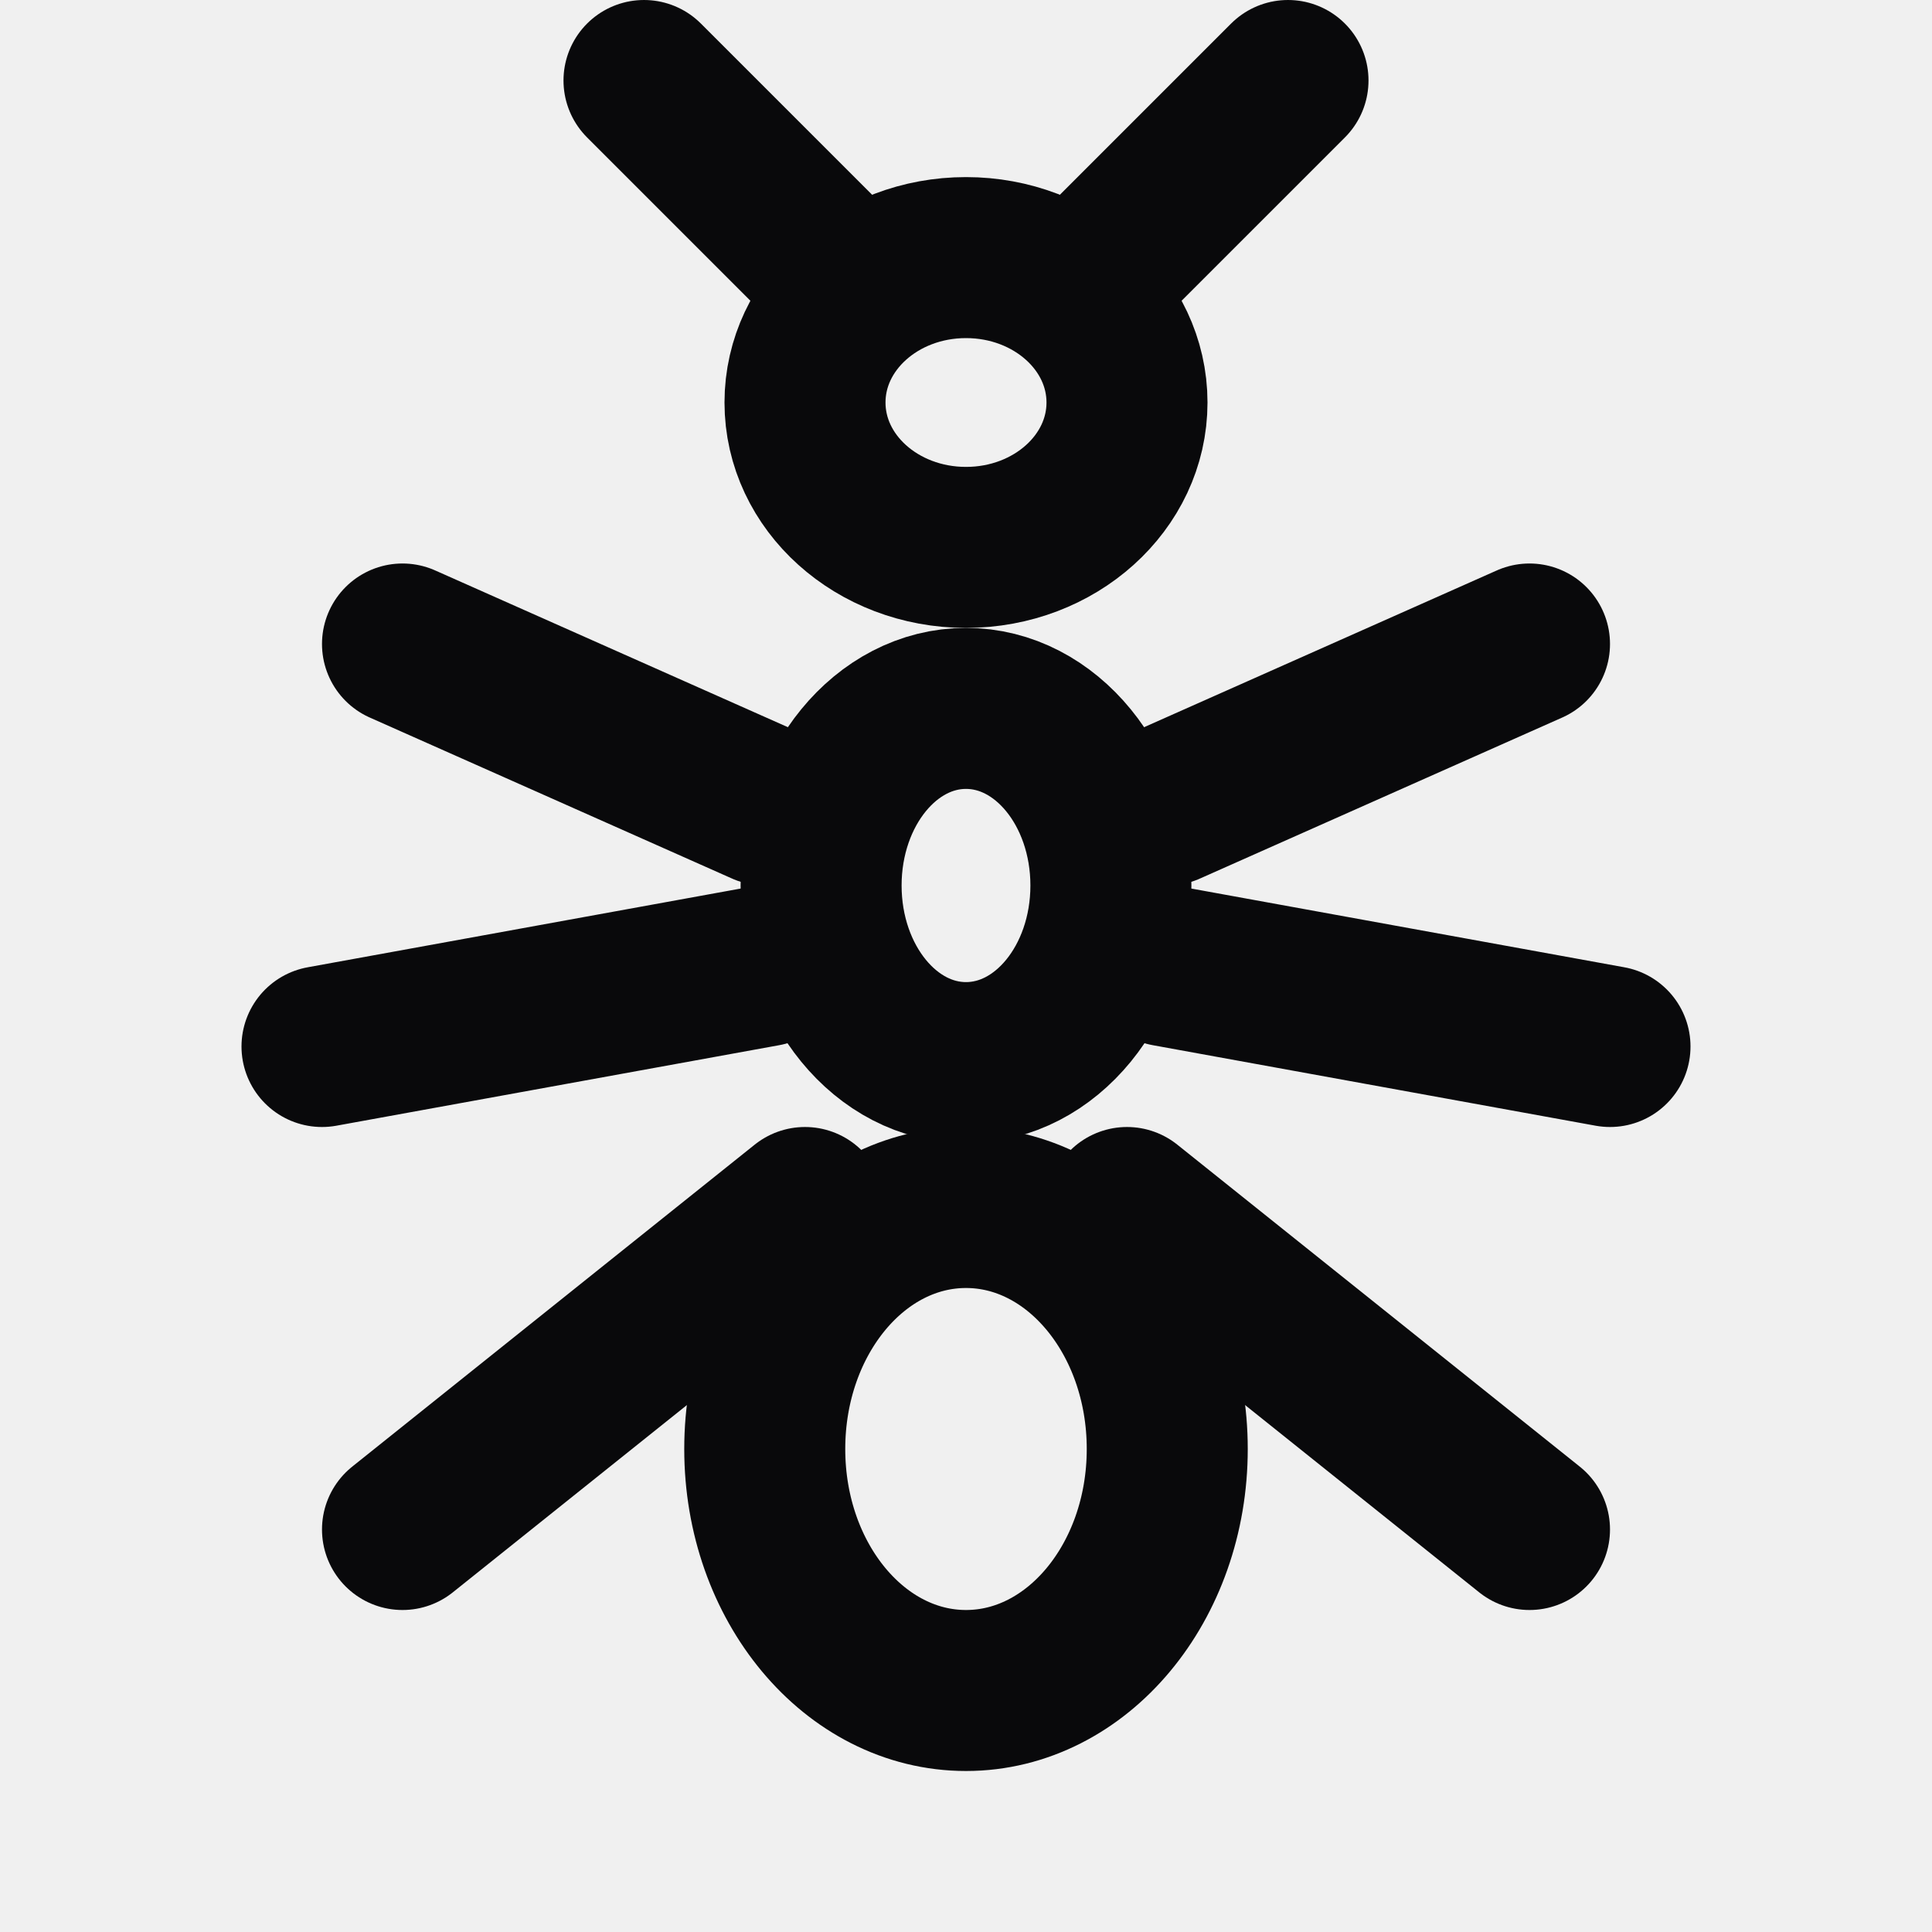
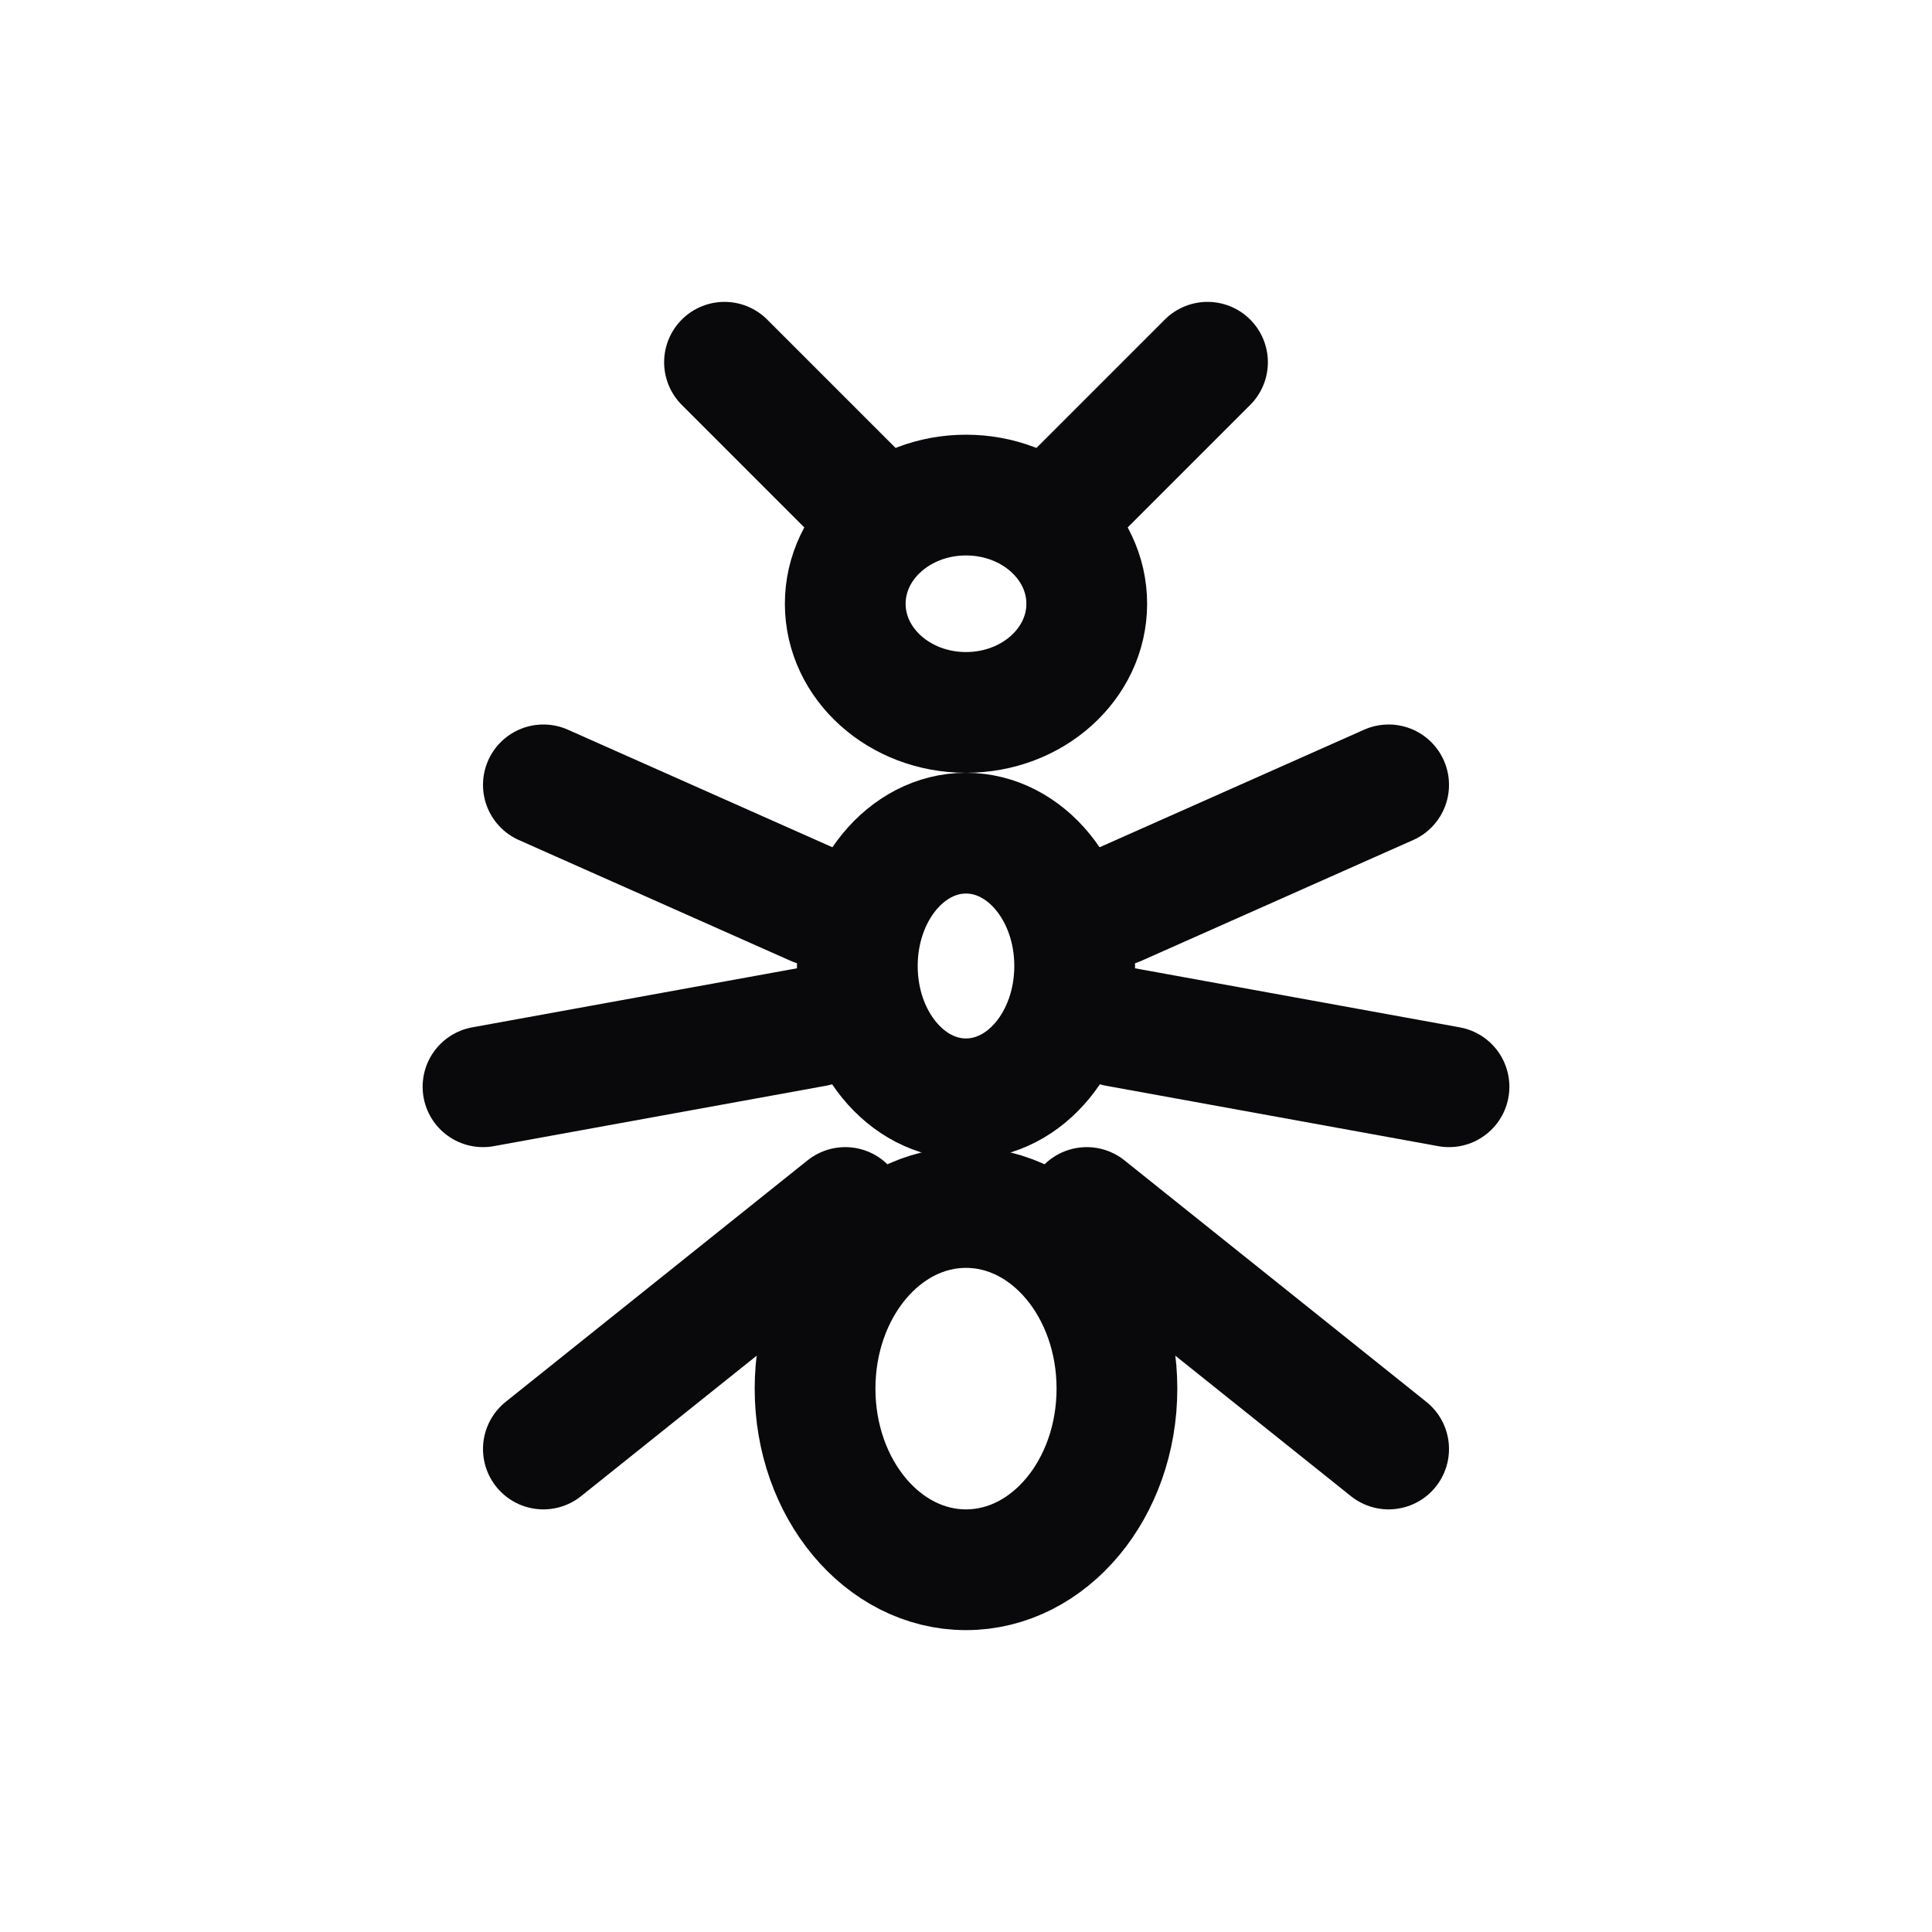
- <svg xmlns="http://www.w3.org/2000/svg" viewBox="0 0 24 24" fill="none" stroke="#09090b" stroke-width="2" stroke-linecap="round" stroke-linejoin="round">
-   <ellipse cx="12" cy="5" rx="2" ry="1.8" />
-   <ellipse cx="12" cy="11" rx="1.8" ry="2.2" />
-   <ellipse cx="12" cy="18" rx="2.5" ry="3" />
-   <path d="M10.5 3.5 8 1" />
-   <path d="M13.5 3.5 16 1" />
-   <path d="M9.5 10 5 8" />
-   <path d="M14.5 10 19 8" />
-   <path d="M9.5 12 4 13" />
-   <path d="M14.5 12 20 13" />
-   <path d="M10 15 5 19" />
-   <path d="M14 15 19 19" />
+ <svg xmlns="http://www.w3.org/2000/svg" viewBox="0 0 32 32" fill="none">
+   <rect width="32" height="32" fill="#fff" />
+   <g transform="translate(4 5)" stroke="#09090b" stroke-width="2" stroke-linecap="round" stroke-linejoin="round">
+     <ellipse cx="12" cy="5" rx="2" ry="1.8" />
+     <ellipse cx="12" cy="11" rx="1.8" ry="2.2" />
+     <ellipse cx="12" cy="18" rx="2.5" ry="3" />
+     <path d="M10.5 3.5 8 1" />
+     <path d="M13.5 3.5 16 1" />
+     <path d="M9.5 10 5 8" />
+     <path d="M14.5 10 19 8" />
+     <path d="M9.5 12 4 13" />
+     <path d="M14.5 12 20 13" />
+     <path d="M10 15 5 19" />
+     <path d="M14 15 19 19" />
+   </g>
</svg>
